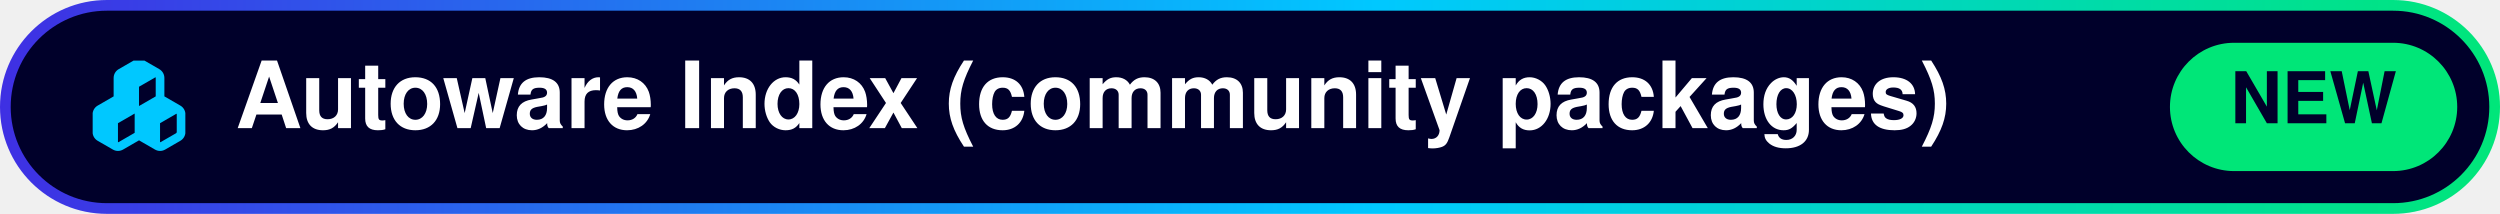
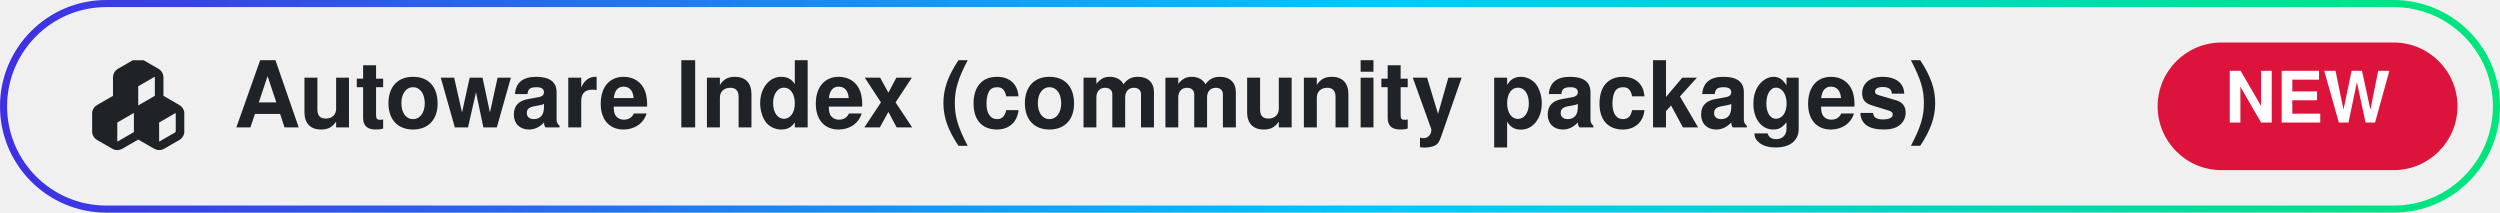
- <svg xmlns="http://www.w3.org/2000/svg" width="350.7" height="30" viewBox="0 0 350.7 30" role="img" aria-label="New: Autoware Index (community packages)">
+ <svg xmlns="http://www.w3.org/2000/svg" width="352.7" height="30" viewBox="0 0 352.7 30" role="img" aria-label="New: Autoware Index (community packages)">
  <defs>
    <linearGradient id="brand" x1="0" x2="1" y1="0" y2="0">
      <stop offset="0" stop-color="#3f2ee3" />
      <stop offset="0.55" stop-color="#00c8ff" />
      <stop offset="1" stop-color="#00e678" />
    </linearGradient>
  </defs>
-   <rect x="0.75" y="0.75" width="349.2" height="28.5" rx="14.25" fill="#00002a" stroke="url(#brand)" stroke-width="1.5" />
+   <rect x="0.5" y="0.5" width="351.7" height="29" rx="14.5" fill="none" stroke="url(#brand)" />
  <svg x="13" y="8.5" width="13" height="13" viewBox="0 0 512 512">
-     <path fill="#00c8ff" d="M284-1.3c-17.3-10-38.7-10-56 0L143.8 47.3c-17.3 10-28 28.5-28 48.5l0 101.9-88.3 51c-17.3 10-28 28.5-28 48.5l0 97.3c0 20 10.7 38.5 28 48.5l84.3 48.6c17.3 10 38.7 10 56 0l88.3-51 88.3 51c17.3 10 38.7 10 56 0L484.5 443c17.3-10 28-28.5 28-48.5l0-97.3c0-20-10.7-38.5-28-48.5l-88.3-51 0-101.9c0-20-10.7-38.5-28-48.5L284-1.3zM232 292.6l0 106.5-88.3 51c-1.2 .7-2.6 1.1-4 1.1l0-105.3 92.3-53.3zm231.4 .6c.7 1.2 1.1 2.6 1.1 4l0 97.3c0 2.9-1.5 5.5-4 6.9l-84.3 48.6c-1.2 .7-2.6 1.1-4 1.1l0-105.3 91.2-52.6zM348.3 95.8l0 101.9-92.3 53.3 0-106.5 91.2-52.6c.7 1.2 1.1 2.6 1.1 4z" />
+     <path fill="#1f2328" d="M284-1.3c-17.3-10-38.7-10-56 0L143.8 47.3c-17.3 10-28 28.5-28 48.5l0 101.9-88.3 51c-17.3 10-28 28.5-28 48.5l0 97.3c0 20 10.7 38.5 28 48.5l84.3 48.6c17.3 10 38.7 10 56 0l88.3-51 88.3 51c17.3 10 38.7 10 56 0L484.5 443c17.3-10 28-28.5 28-48.5l0-97.3c0-20-10.7-38.5-28-48.5l-88.3-51 0-101.9c0-20-10.7-38.5-28-48.5L284-1.3zM232 292.6l0 106.5-88.3 51c-1.2 .7-2.6 1.1-4 1.1l0-105.3 92.3-53.3zm231.4 .6c.7 1.2 1.1 2.6 1.1 4l0 97.3c0 2.9-1.5 5.5-4 6.9l-84.3 48.6c-1.2 .7-2.6 1.1-4 1.1l0-105.3 91.2-52.6zM348.3 95.8l0 101.9-92.3 53.3 0-106.5 91.2-52.6c.7 1.2 1.1 2.6 1.1 4z" />
  </svg>
-   <text x="33" y="15" fill="#ffffff" font-family="Montserrat, 'Segoe UI', Helvetica, Arial, sans-serif" font-size="13" font-weight="600" dominant-baseline="central" text-anchor="start" textLength="263.4" lengthAdjust="spacingAndGlyphs">
+   <text x="33" y="15" fill="#1f2328" font-family="Montserrat, 'Segoe UI', Helvetica, Arial, sans-serif" font-size="13" font-weight="600" dominant-baseline="central" text-anchor="start" textLength="263.4" lengthAdjust="spacingAndGlyphs">
    Autoware Index (community packages)
  </text>
-   <rect x="304.4" y="6" width="40.3" height="18" rx="9" fill="#00e678" />
-   <text x="324.55" y="15" fill="#00002a" font-family="Montserrat, 'Segoe UI', Helvetica, Arial, sans-serif" font-size="10" font-weight="700" dominant-baseline="central" text-anchor="middle" textLength="26.3" lengthAdjust="spacingAndGlyphs">
+   <rect x="304.4" y="6" width="42.3" height="18" rx="9" fill="#dc143c" />
+   <text x="325.55" y="15" fill="#ffffff" font-family="Montserrat, 'Segoe UI', Helvetica, Arial, sans-serif" font-size="10" font-weight="700" dominant-baseline="central" text-anchor="middle" textLength="28.3" lengthAdjust="spacing">
    NEW
  </text>
</svg>
